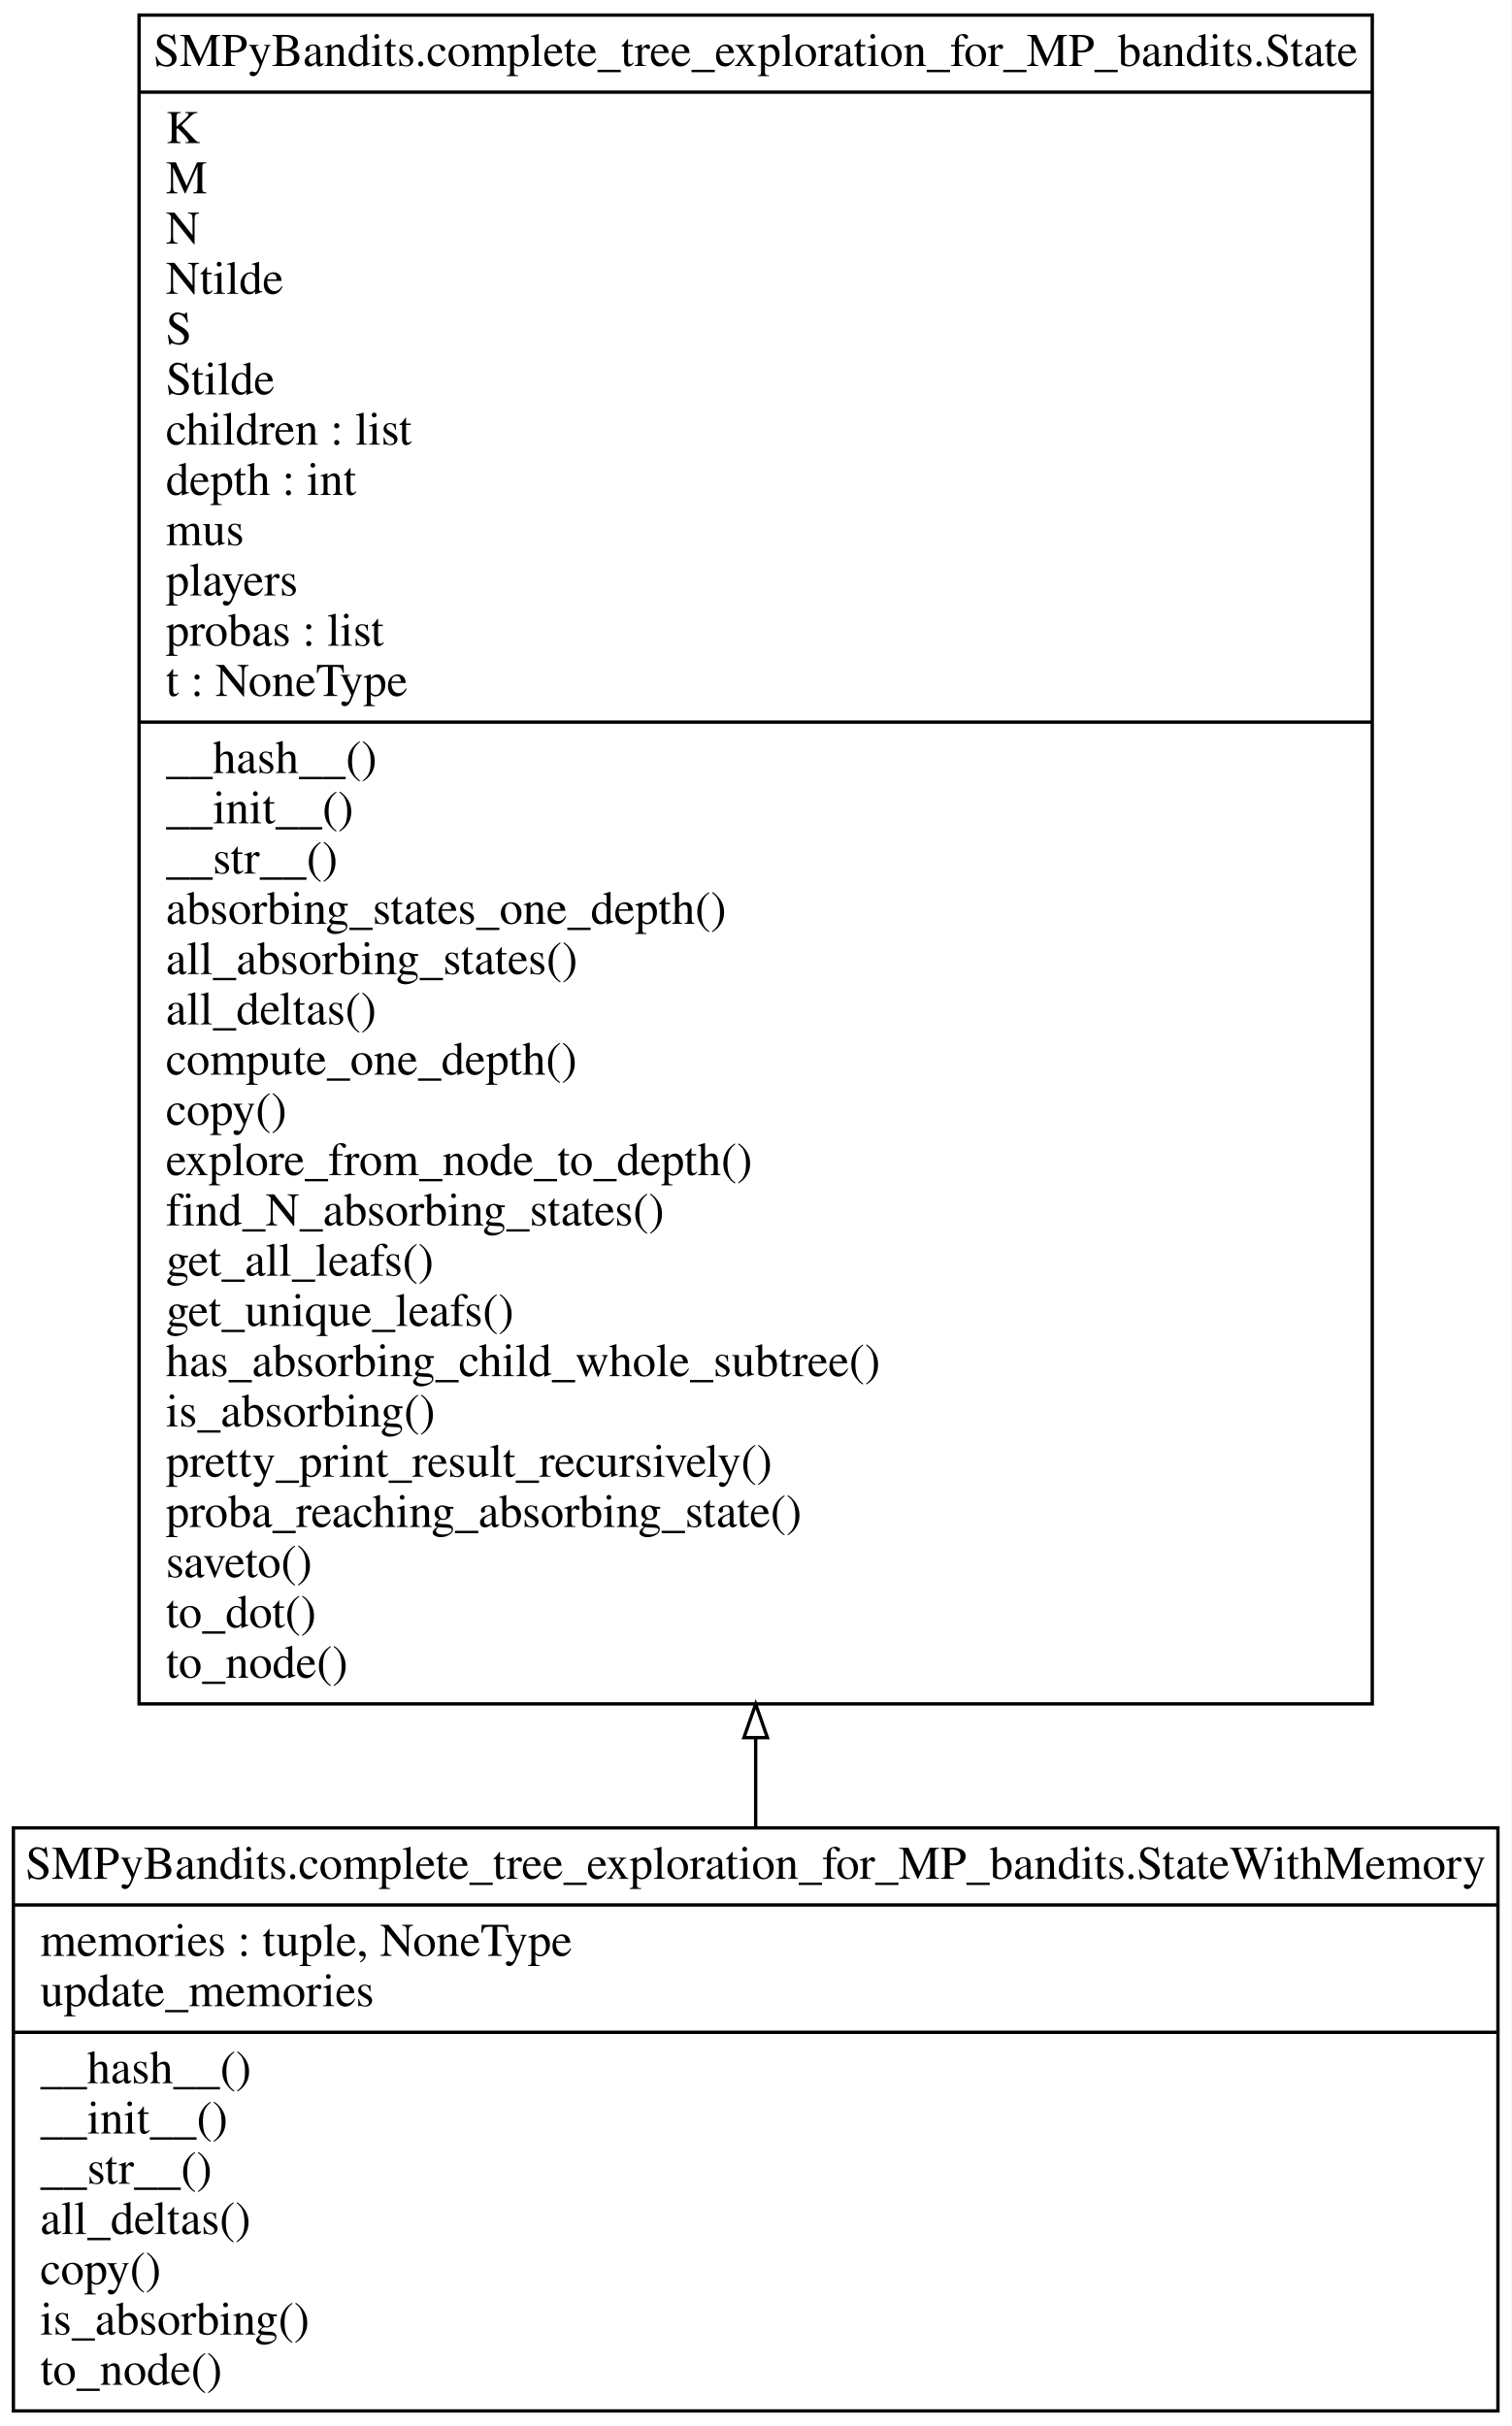
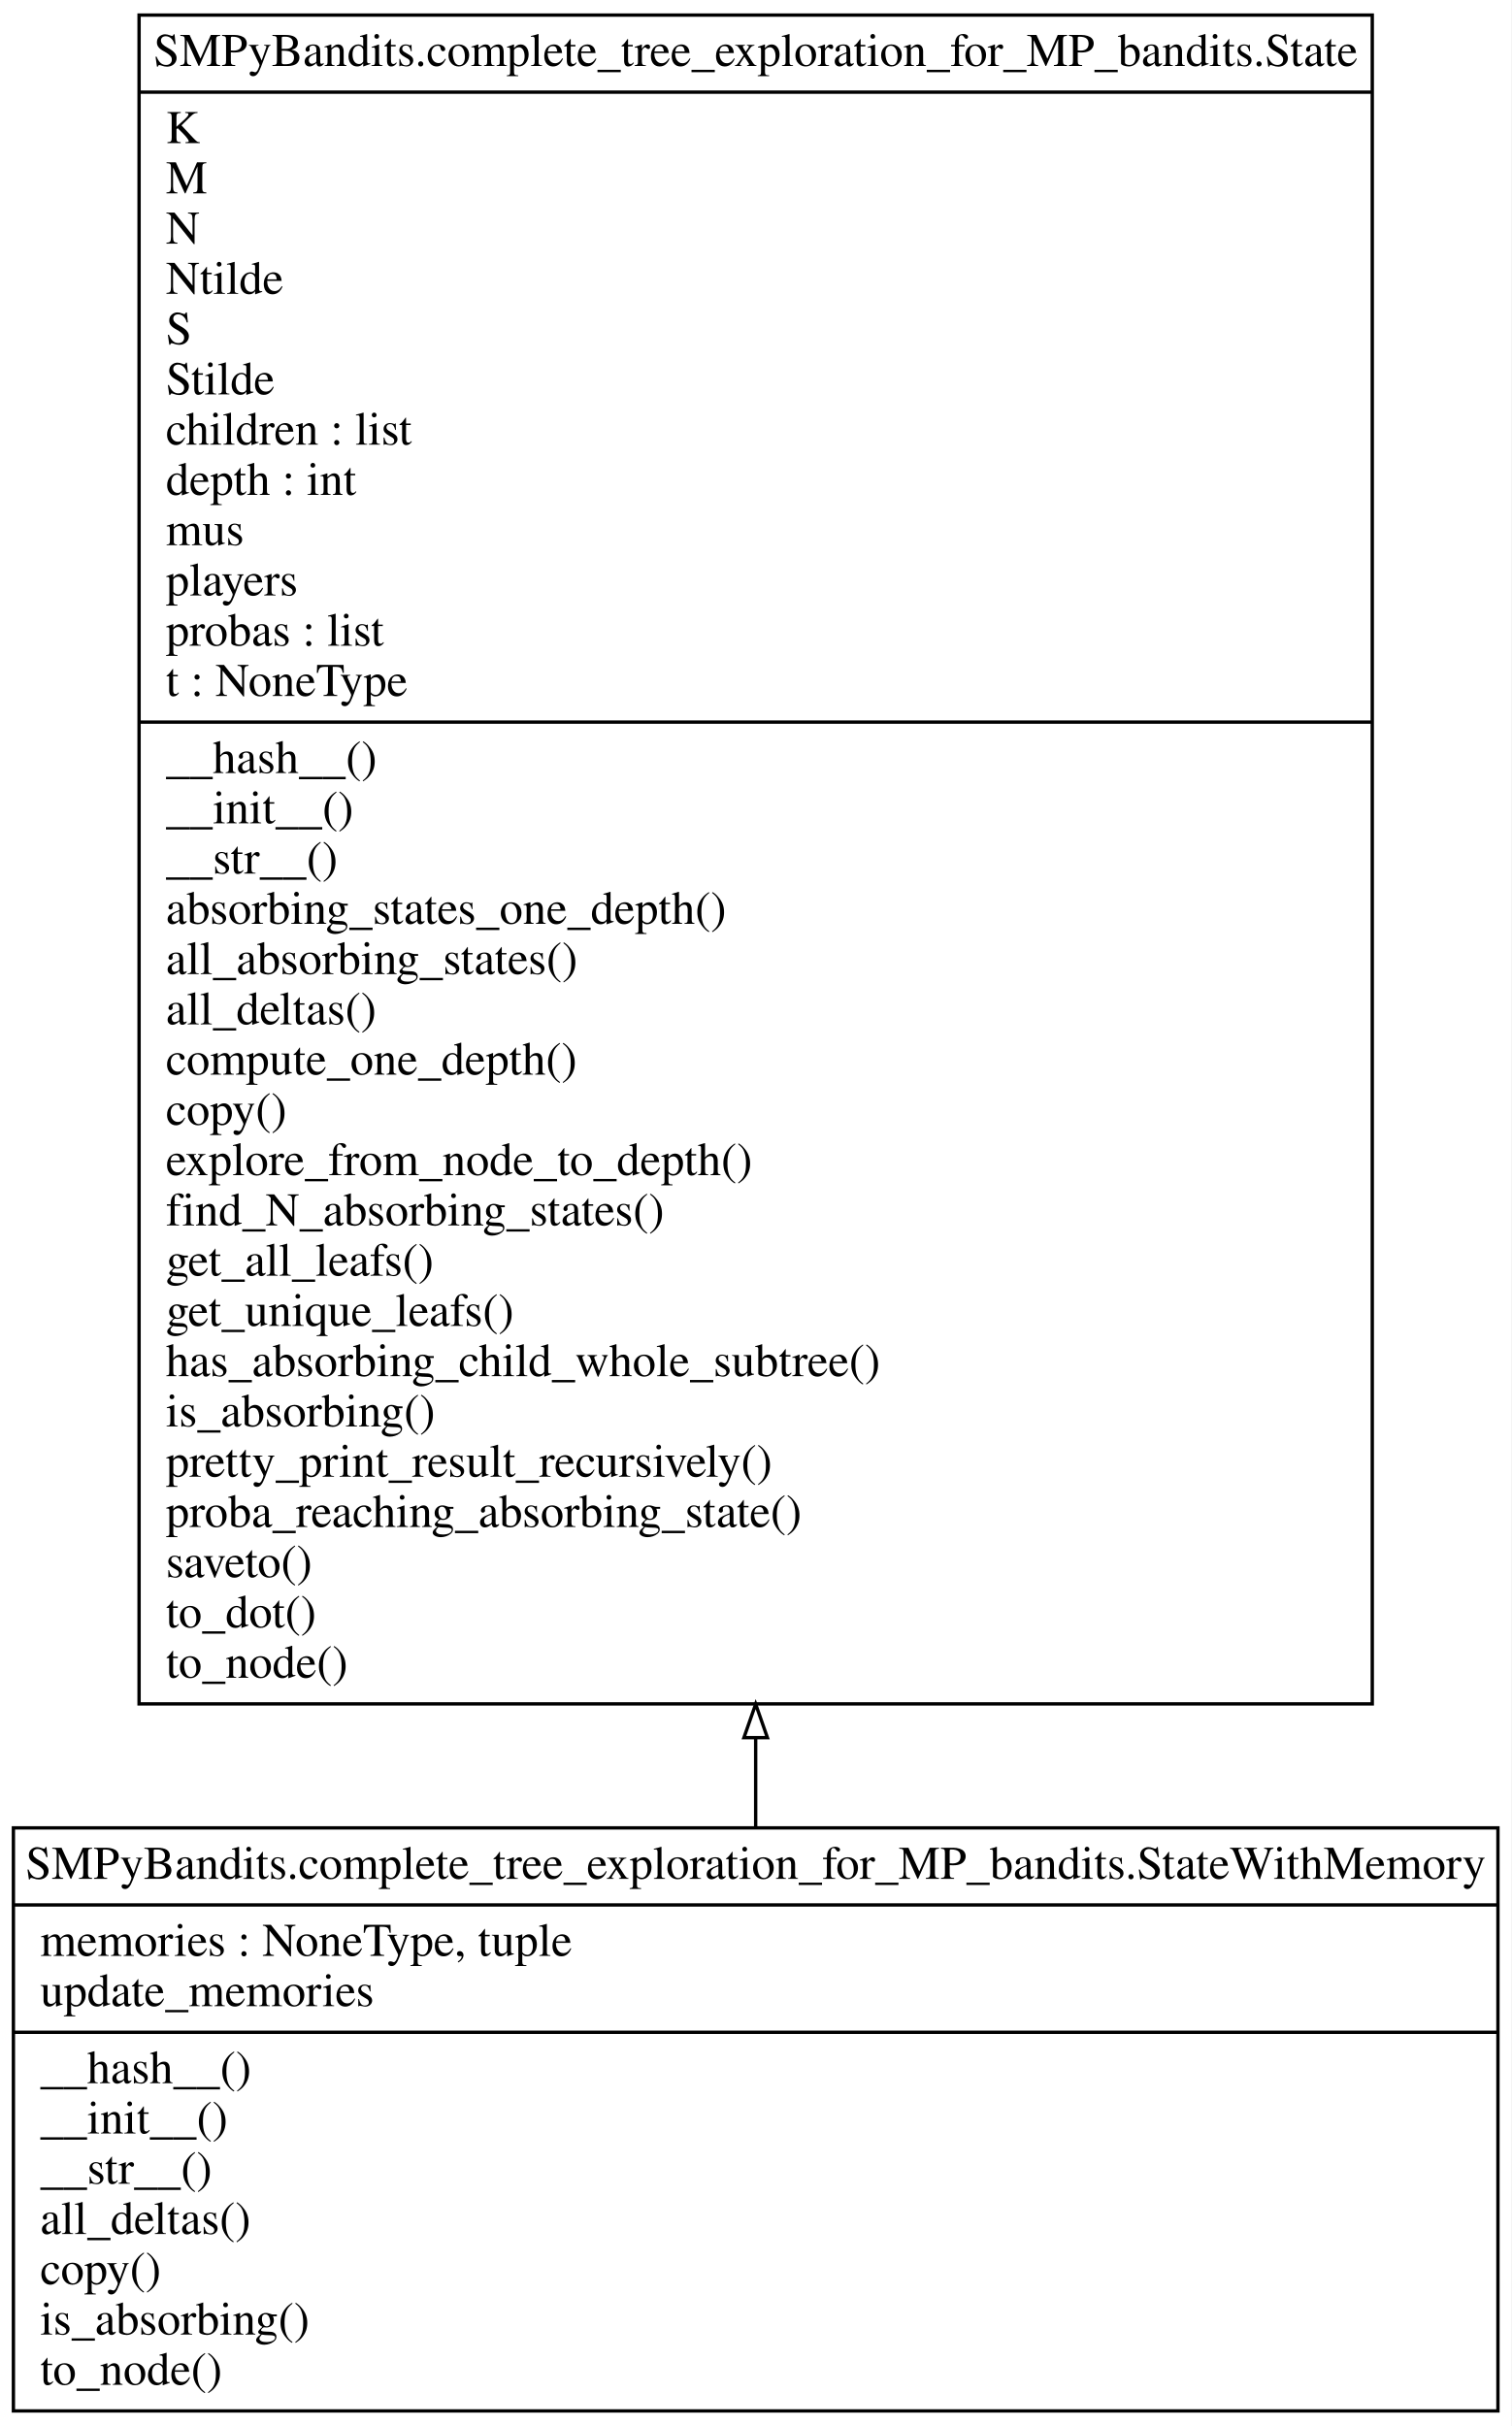
<svg xmlns="http://www.w3.org/2000/svg" width="451pt" height="724pt" viewBox="0.00 0.00 451.00 724.00">
  <g id="graph0" class="graph" transform="scale(1 1) rotate(0) translate(4 720)">
    <polygon fill="#ffffff" stroke="transparent" points="-4,4 -4,-720 447,-720 447,4 -4,4" />
    <g id="node1" class="node">
      <polygon fill="none" stroke="#000000" points="37.5,-211.5 37.5,-715.5 405.5,-715.5 405.5,-211.5 37.5,-211.5" />
      <text text-anchor="middle" x="221.5" y="-700.3" font-family="Times,serif" font-size="14.00" fill="#000000">SMPyBandits.complete_tree_exploration_for_MP_bandits.State</text>
      <polyline fill="none" stroke="#000000" points="37.5,-692.5 405.5,-692.5 " />
      <text text-anchor="start" x="45.5" y="-677.3" font-family="Times,serif" font-size="14.00" fill="#000000">K</text>
      <text text-anchor="start" x="45.5" y="-662.3" font-family="Times,serif" font-size="14.00" fill="#000000">M</text>
      <text text-anchor="start" x="45.5" y="-647.3" font-family="Times,serif" font-size="14.00" fill="#000000">N</text>
      <text text-anchor="start" x="45.5" y="-632.3" font-family="Times,serif" font-size="14.00" fill="#000000">Ntilde</text>
      <text text-anchor="start" x="45.5" y="-617.3" font-family="Times,serif" font-size="14.00" fill="#000000">S</text>
      <text text-anchor="start" x="45.5" y="-602.3" font-family="Times,serif" font-size="14.00" fill="#000000">Stilde</text>
      <text text-anchor="start" x="45.5" y="-587.3" font-family="Times,serif" font-size="14.00" fill="#000000">children : list</text>
      <text text-anchor="start" x="45.5" y="-572.3" font-family="Times,serif" font-size="14.00" fill="#000000">depth : int</text>
      <text text-anchor="start" x="45.5" y="-557.3" font-family="Times,serif" font-size="14.00" fill="#000000">mus</text>
      <text text-anchor="start" x="45.5" y="-542.3" font-family="Times,serif" font-size="14.00" fill="#000000">players</text>
      <text text-anchor="start" x="45.5" y="-527.3" font-family="Times,serif" font-size="14.00" fill="#000000">probas : list</text>
      <text text-anchor="start" x="45.5" y="-512.3" font-family="Times,serif" font-size="14.00" fill="#000000">t : NoneType</text>
      <polyline fill="none" stroke="#000000" points="37.5,-504.5 405.5,-504.5 " />
      <text text-anchor="start" x="45.5" y="-489.3" font-family="Times,serif" font-size="14.00" fill="#000000">__hash__()</text>
      <text text-anchor="start" x="45.5" y="-474.3" font-family="Times,serif" font-size="14.00" fill="#000000">__init__()</text>
      <text text-anchor="start" x="45.5" y="-459.3" font-family="Times,serif" font-size="14.00" fill="#000000">__str__()</text>
      <text text-anchor="start" x="45.5" y="-444.3" font-family="Times,serif" font-size="14.00" fill="#000000">absorbing_states_one_depth()</text>
      <text text-anchor="start" x="45.5" y="-429.3" font-family="Times,serif" font-size="14.00" fill="#000000">all_absorbing_states()</text>
      <text text-anchor="start" x="45.5" y="-414.3" font-family="Times,serif" font-size="14.00" fill="#000000">all_deltas()</text>
      <text text-anchor="start" x="45.5" y="-399.3" font-family="Times,serif" font-size="14.00" fill="#000000">compute_one_depth()</text>
      <text text-anchor="start" x="45.5" y="-384.3" font-family="Times,serif" font-size="14.00" fill="#000000">copy()</text>
      <text text-anchor="start" x="45.5" y="-369.3" font-family="Times,serif" font-size="14.00" fill="#000000">explore_from_node_to_depth()</text>
      <text text-anchor="start" x="45.5" y="-354.3" font-family="Times,serif" font-size="14.00" fill="#000000">find_N_absorbing_states()</text>
      <text text-anchor="start" x="45.5" y="-339.3" font-family="Times,serif" font-size="14.00" fill="#000000">get_all_leafs()</text>
      <text text-anchor="start" x="45.5" y="-324.3" font-family="Times,serif" font-size="14.00" fill="#000000">get_unique_leafs()</text>
      <text text-anchor="start" x="45.5" y="-309.3" font-family="Times,serif" font-size="14.00" fill="#000000">has_absorbing_child_whole_subtree()</text>
      <text text-anchor="start" x="45.5" y="-294.3" font-family="Times,serif" font-size="14.00" fill="#000000">is_absorbing()</text>
      <text text-anchor="start" x="45.5" y="-279.3" font-family="Times,serif" font-size="14.00" fill="#000000">pretty_print_result_recursively()</text>
      <text text-anchor="start" x="45.5" y="-264.3" font-family="Times,serif" font-size="14.00" fill="#000000">proba_reaching_absorbing_state()</text>
      <text text-anchor="start" x="45.5" y="-249.3" font-family="Times,serif" font-size="14.00" fill="#000000">saveto()</text>
      <text text-anchor="start" x="45.5" y="-234.3" font-family="Times,serif" font-size="14.00" fill="#000000">to_dot()</text>
      <text text-anchor="start" x="45.5" y="-219.3" font-family="Times,serif" font-size="14.00" fill="#000000">to_node()</text>
    </g>
    <g id="node2" class="node">
      <polygon fill="none" stroke="#000000" points="0,-.5 0,-174.5 443,-174.5 443,-.5 0,-.5" />
      <text text-anchor="middle" x="221.5" y="-159.3" font-family="Times,serif" font-size="14.00" fill="#000000">SMPyBandits.complete_tree_exploration_for_MP_bandits.StateWithMemory</text>
      <polyline fill="none" stroke="#000000" points="0,-151.5 443,-151.5 " />
-       <text text-anchor="start" x="8" y="-136.3" font-family="Times,serif" font-size="14.00" fill="#000000">memories : tuple, NoneType</text>
+       <text text-anchor="start" x="8" y="-136.3" font-family="Times,serif" font-size="14.00" fill="#000000">memories : NoneType, tuple</text>
      <text text-anchor="start" x="8" y="-121.3" font-family="Times,serif" font-size="14.00" fill="#000000">update_memories</text>
      <polyline fill="none" stroke="#000000" points="0,-113.5 443,-113.5 " />
      <text text-anchor="start" x="8" y="-98.3" font-family="Times,serif" font-size="14.00" fill="#000000">__hash__()</text>
      <text text-anchor="start" x="8" y="-83.3" font-family="Times,serif" font-size="14.00" fill="#000000">__init__()</text>
      <text text-anchor="start" x="8" y="-68.3" font-family="Times,serif" font-size="14.00" fill="#000000">__str__()</text>
      <text text-anchor="start" x="8" y="-53.3" font-family="Times,serif" font-size="14.00" fill="#000000">all_deltas()</text>
      <text text-anchor="start" x="8" y="-38.3" font-family="Times,serif" font-size="14.00" fill="#000000">copy()</text>
      <text text-anchor="start" x="8" y="-23.3" font-family="Times,serif" font-size="14.00" fill="#000000">is_absorbing()</text>
      <text text-anchor="start" x="8" y="-8.3" font-family="Times,serif" font-size="14.00" fill="#000000">to_node()</text>
    </g>
    <g id="edge1" class="edge">
      <path fill="none" stroke="#000000" d="M221.5,-174.707C221.5,-183.231 221.5,-192.146 221.5,-201.344" />
      <polygon fill="none" stroke="#000000" points="218,-201.43 221.5,-211.43 225,-201.43 218,-201.43" />
    </g>
  </g>
</svg>
